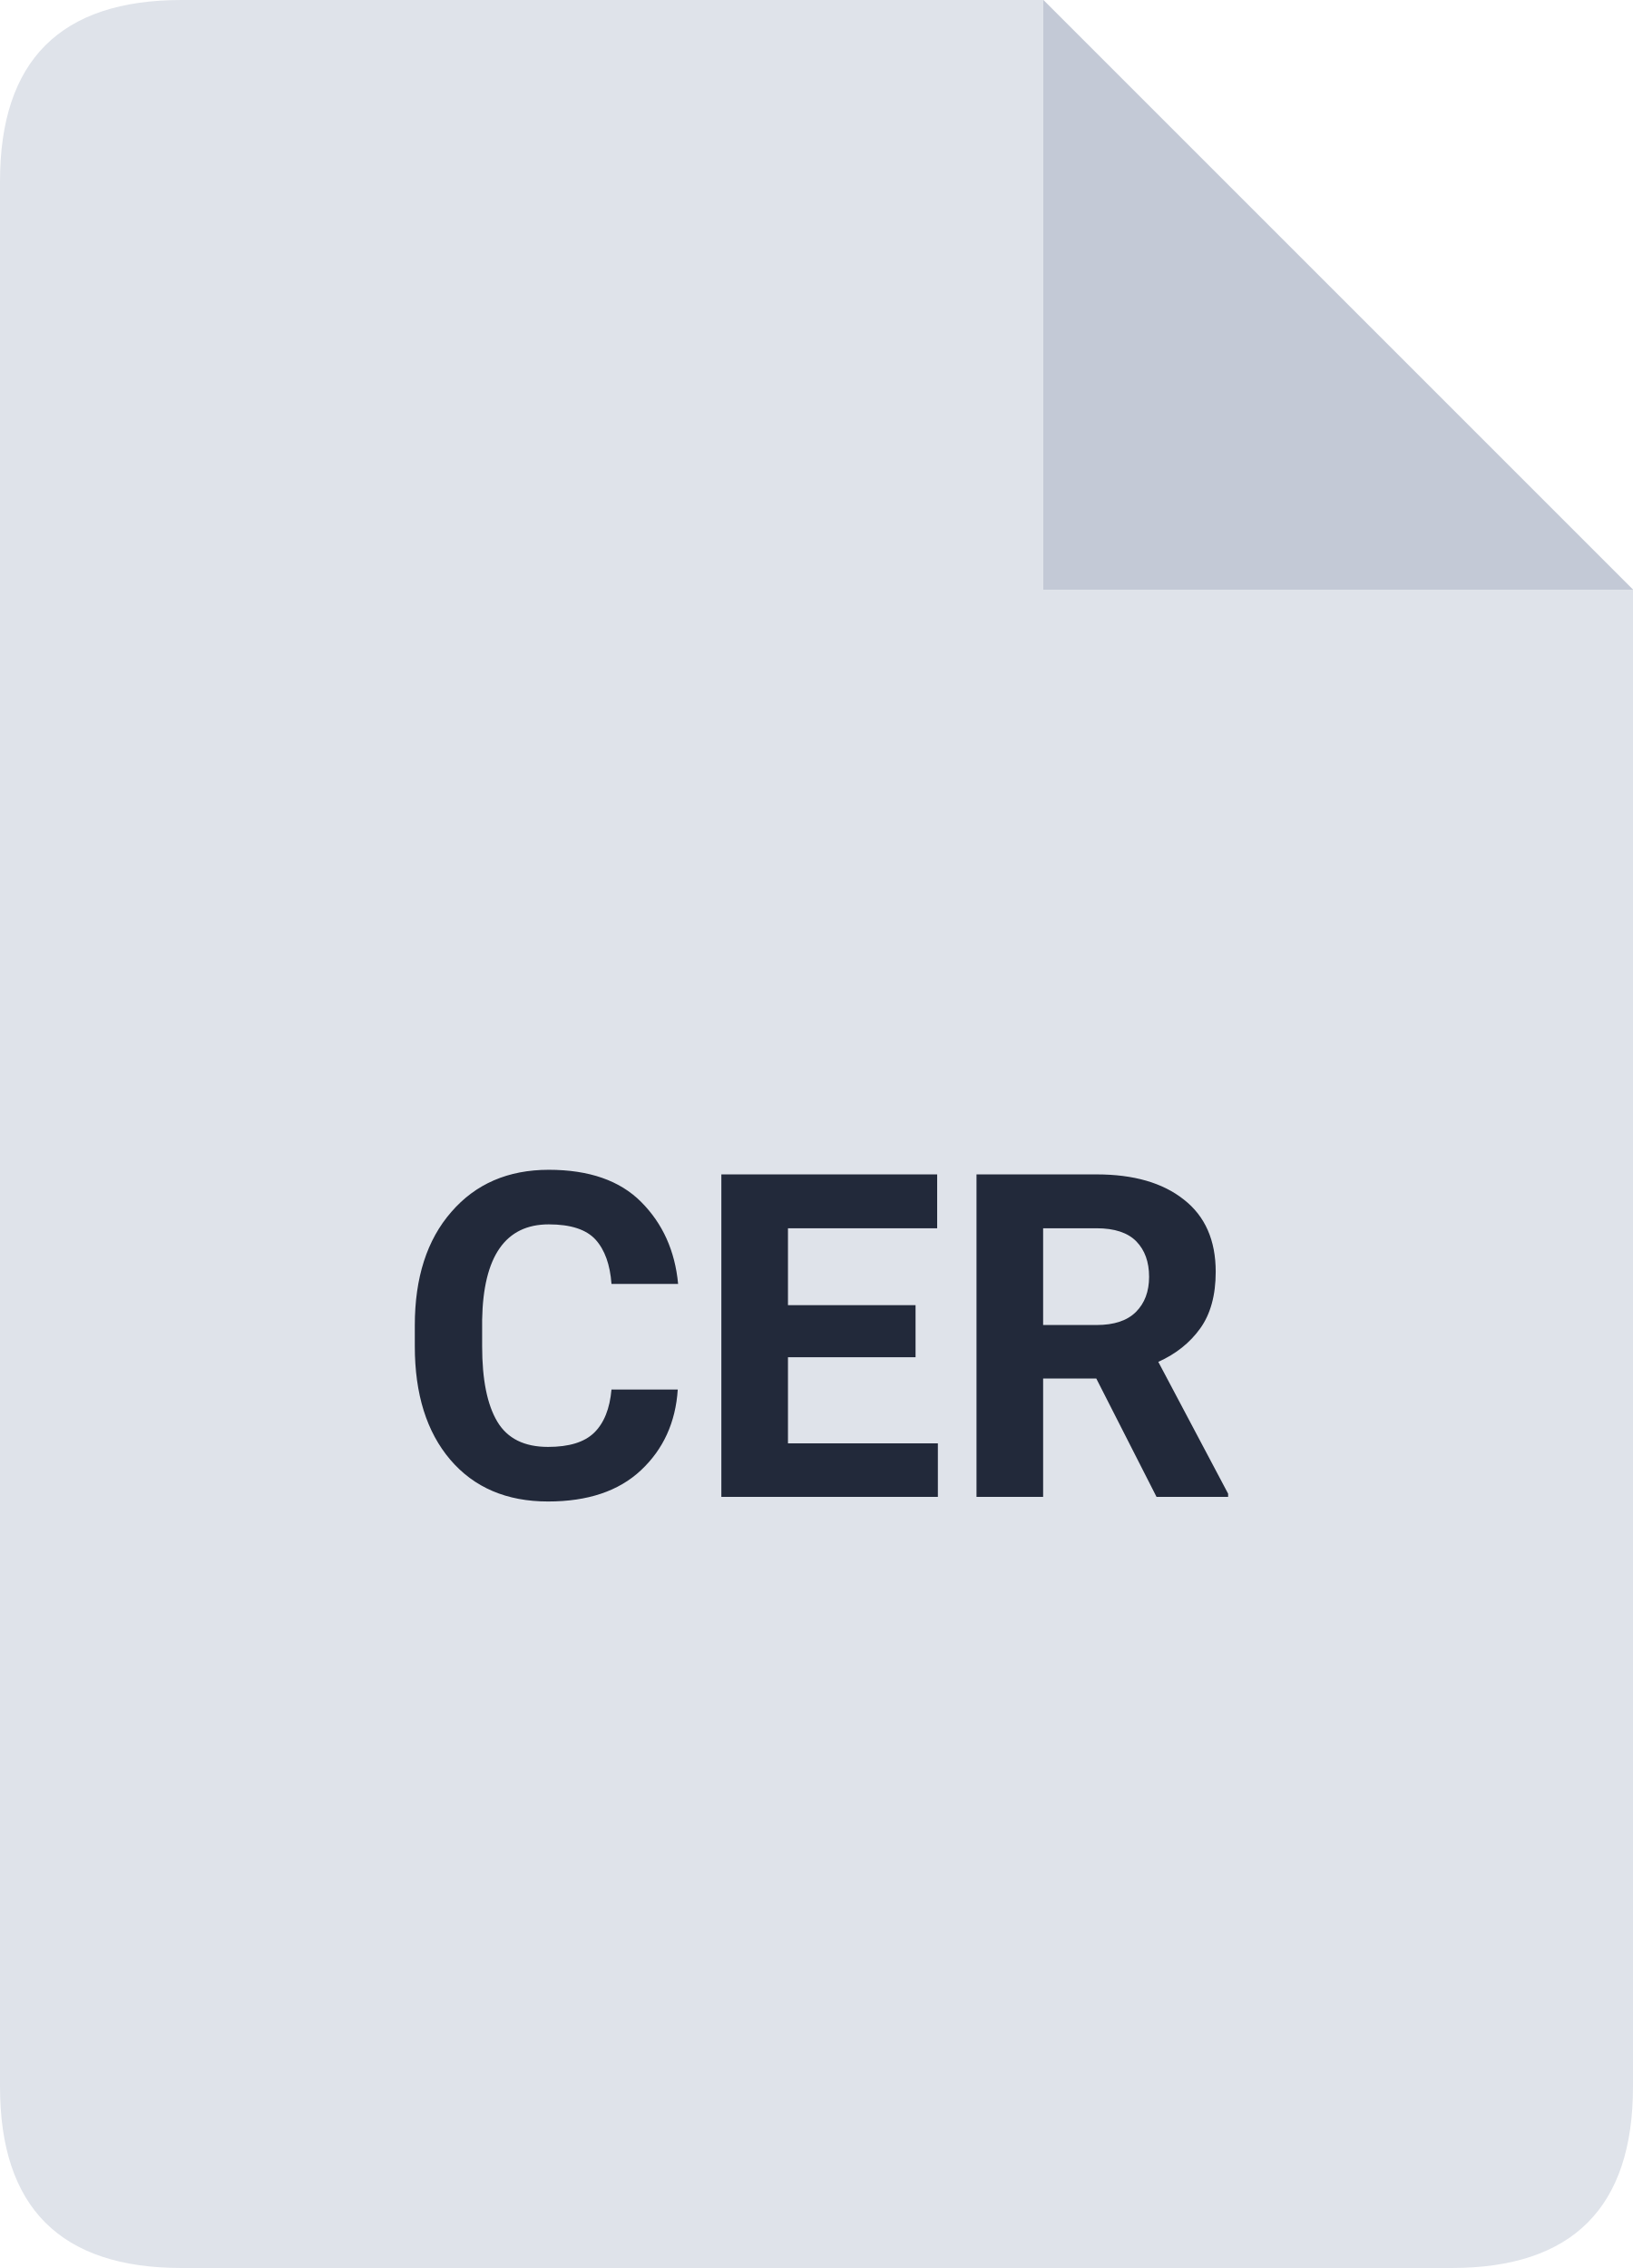
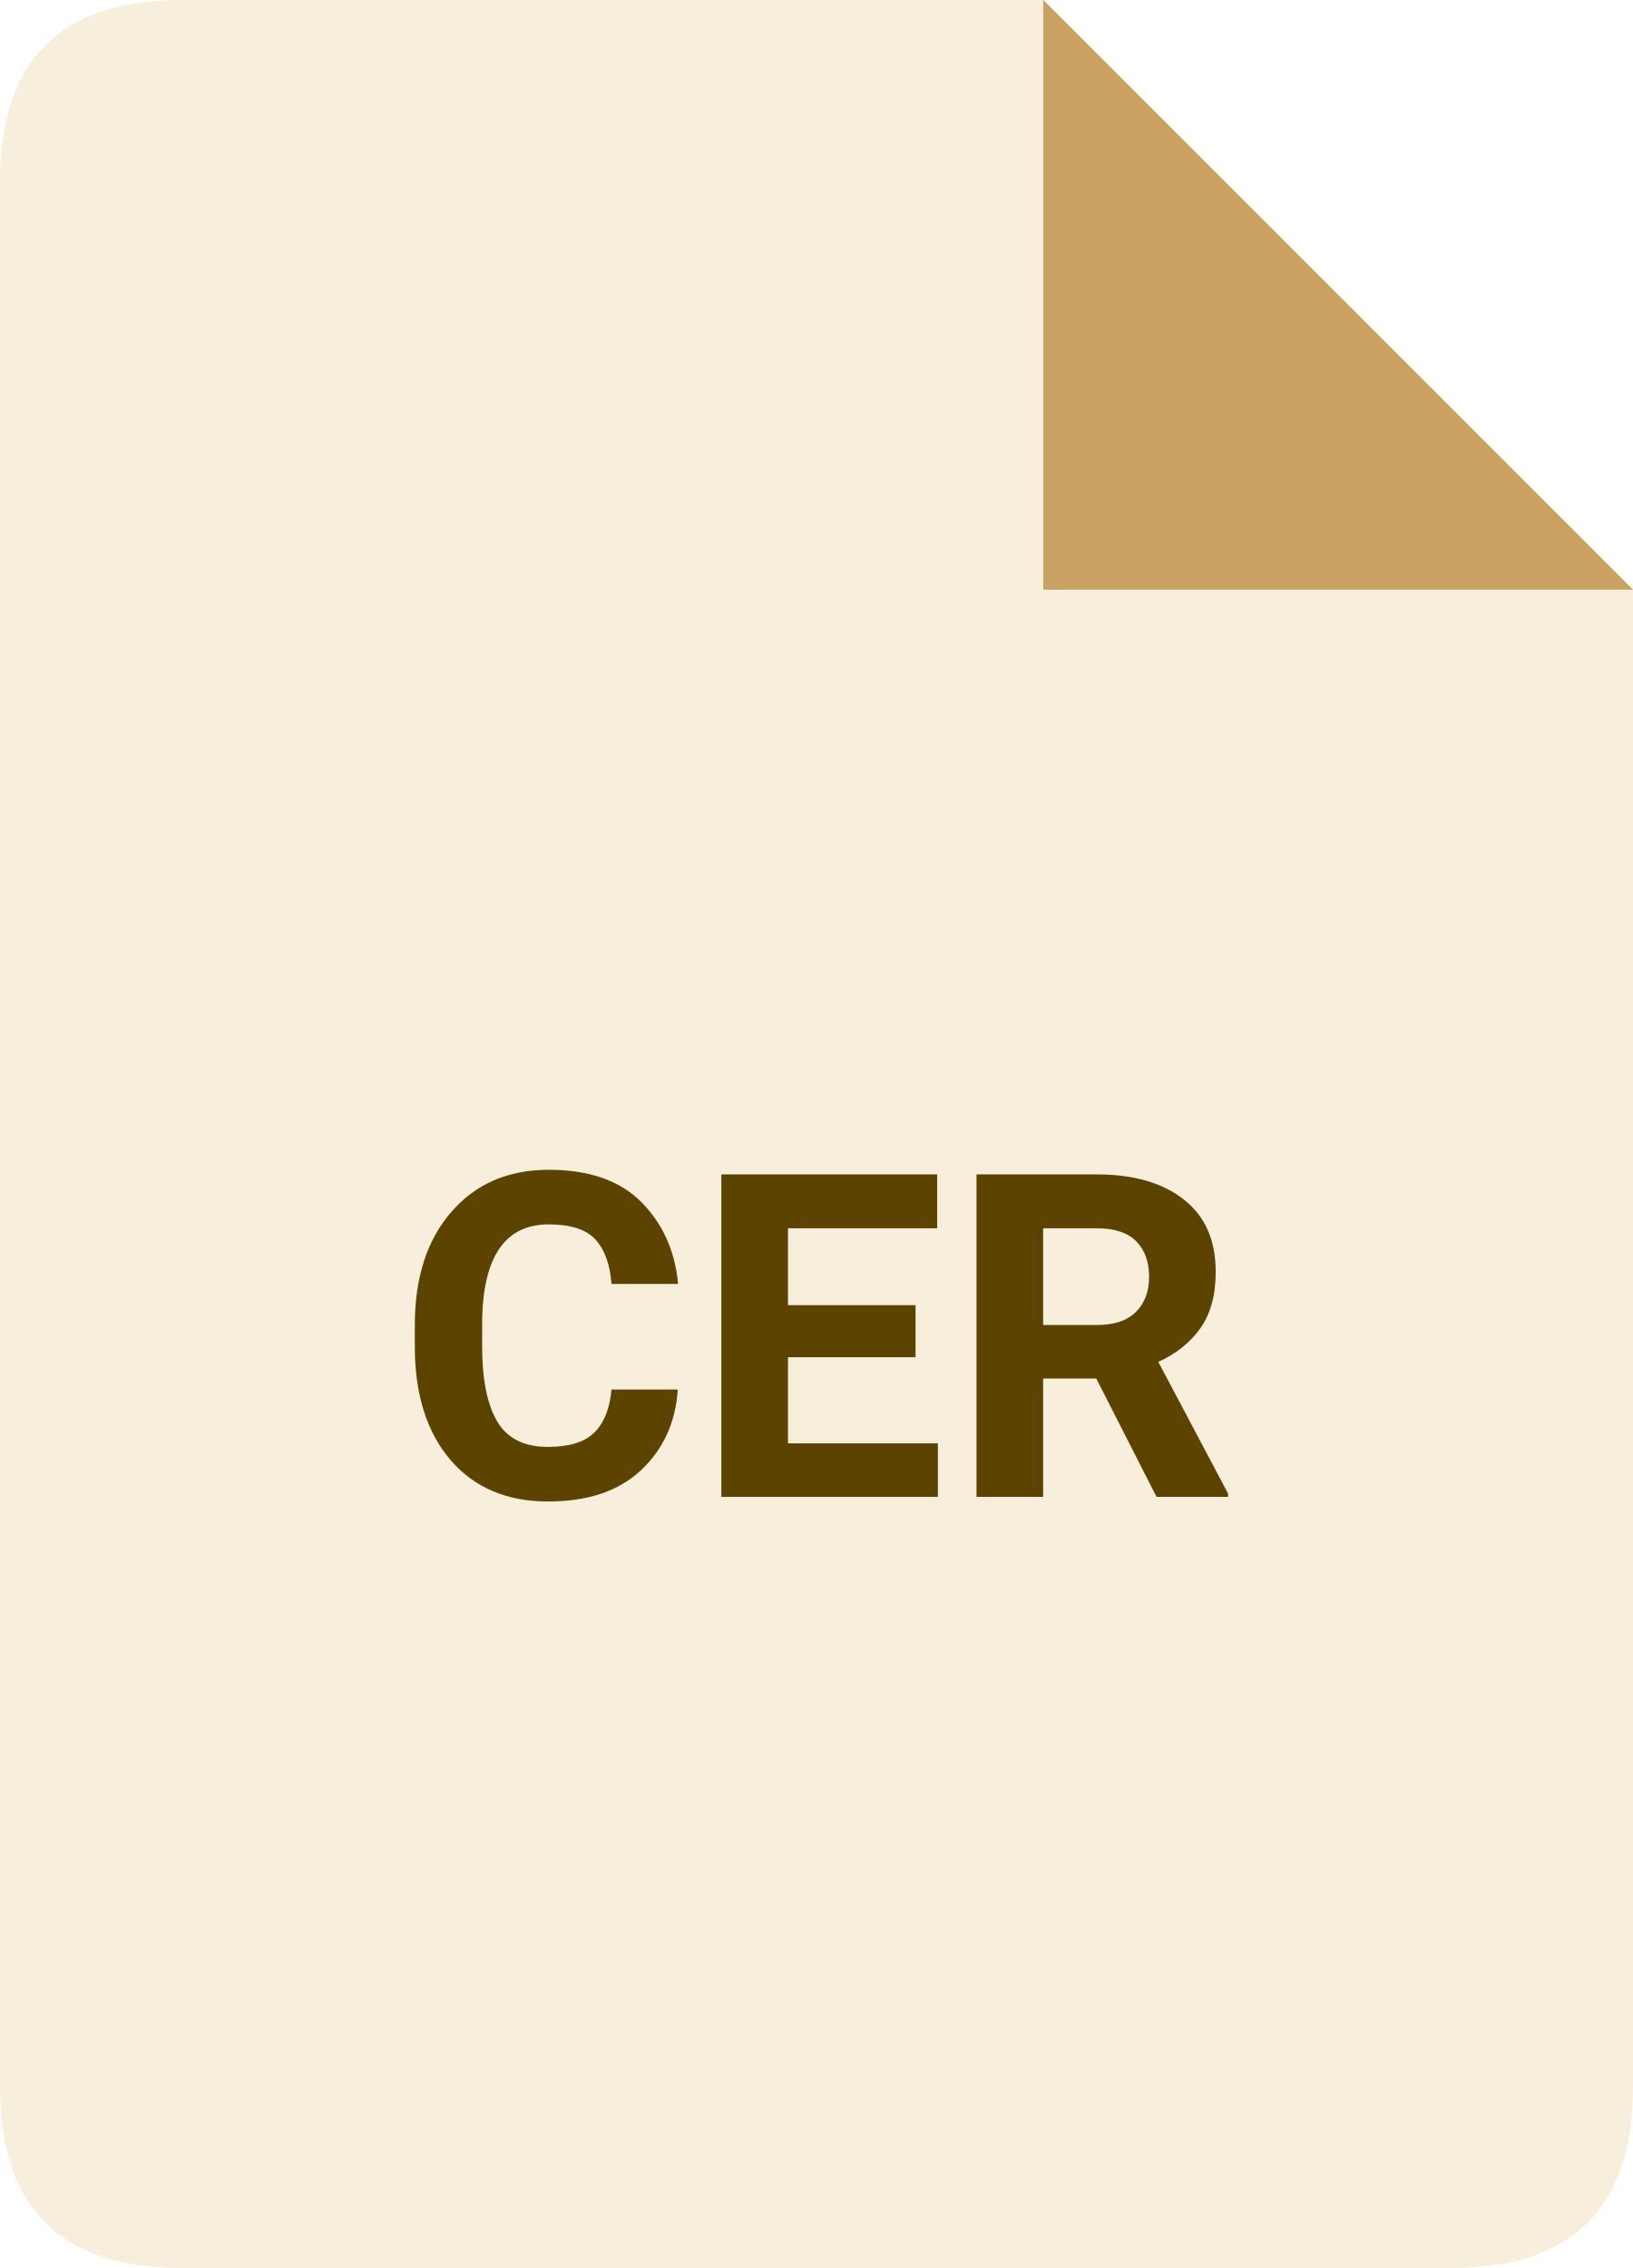
<svg xmlns="http://www.w3.org/2000/svg" viewBox="0 0 72 100">
-   <path d="M8 0 H46 L72 26 V92 Q72 100 64 100 H8 Q0 100 0 92 V8 Q0 0 8 0 Z" fill="#DFE3EA" />
-   <path d="M46 0 V26 H72 Z" fill="#C3C9D6" />
-   <text x="36" y="66" font-family="system-ui,'Segoe UI',Roboto,sans-serif" font-size="20" font-weight="600" fill="#22293A" text-anchor="middle">CER</text>
+   <path d="M8 0 H46 L72 26 V92 Q72 100 64 100 H8 Q0 100 0 92 V8 Q0 0 8 0 Z" fill="#F7EEDB" />
+   <path d="M46 0 V26 H72 Z" fill="#C9A163" />
+   <text x="36" y="66" font-family="system-ui,'Segoe UI',Roboto,sans-serif" font-size="20" font-weight="600" fill="#5C4300" text-anchor="middle">CER</text>
</svg>
